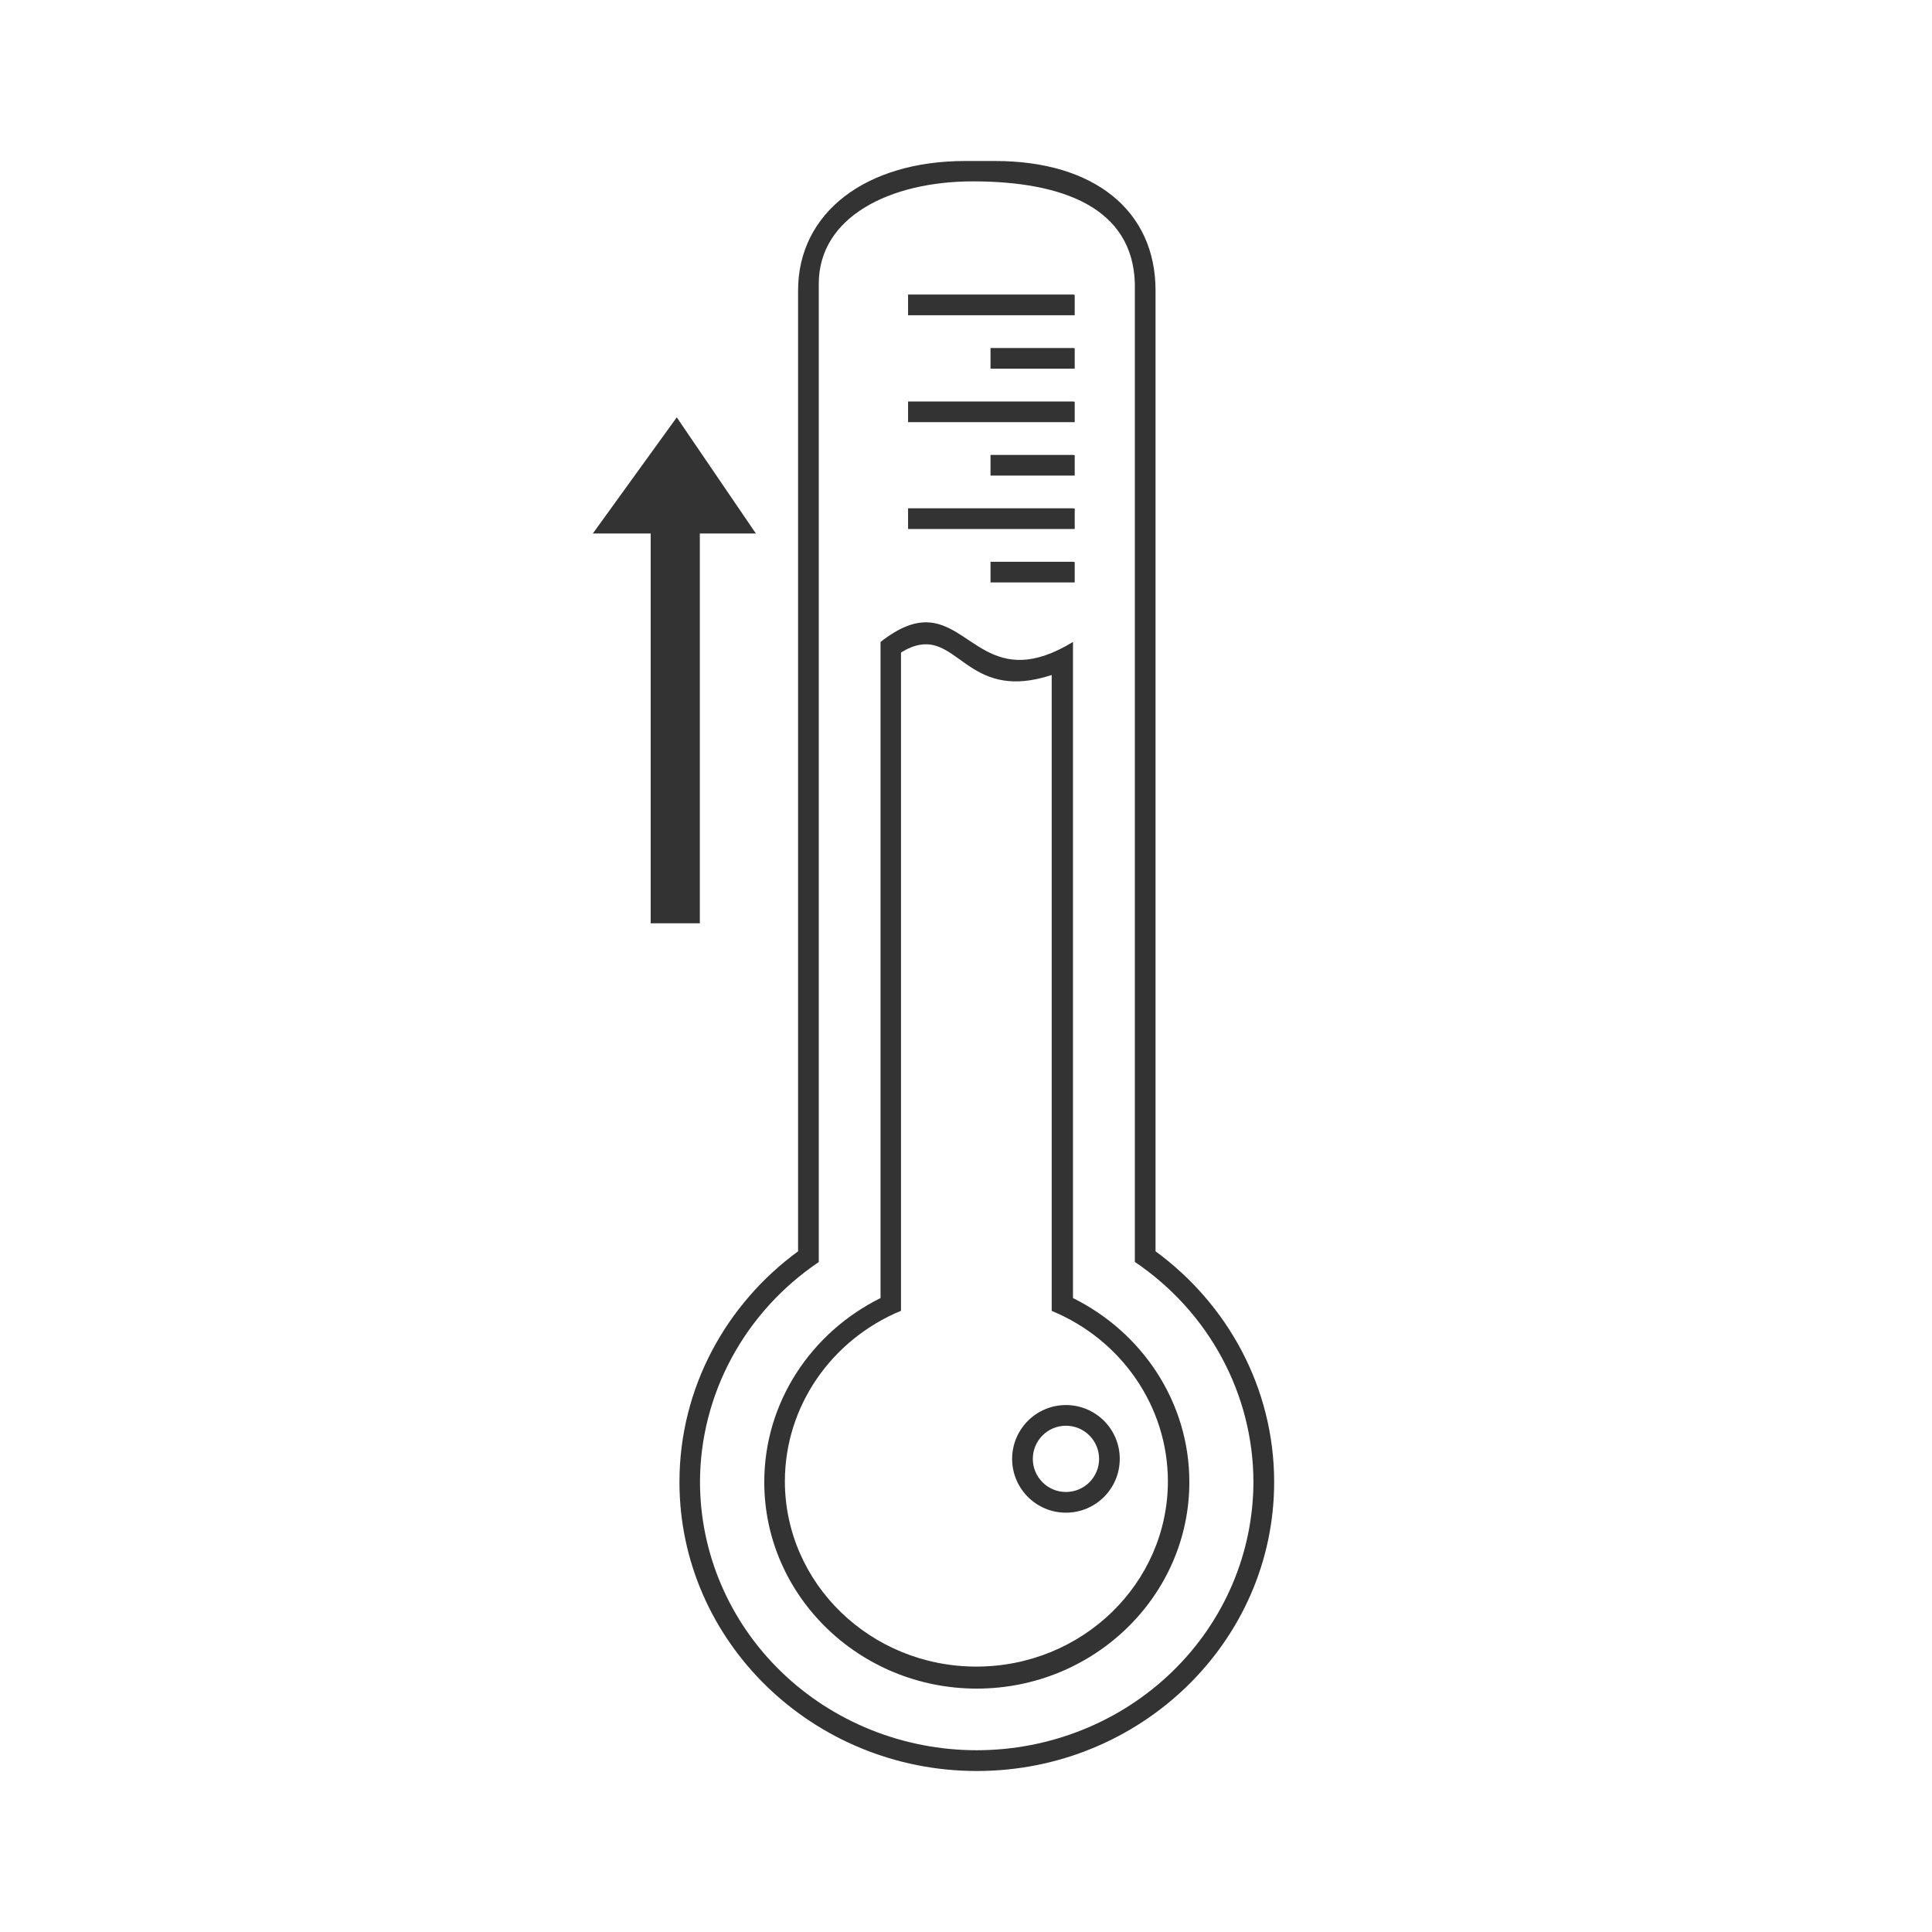
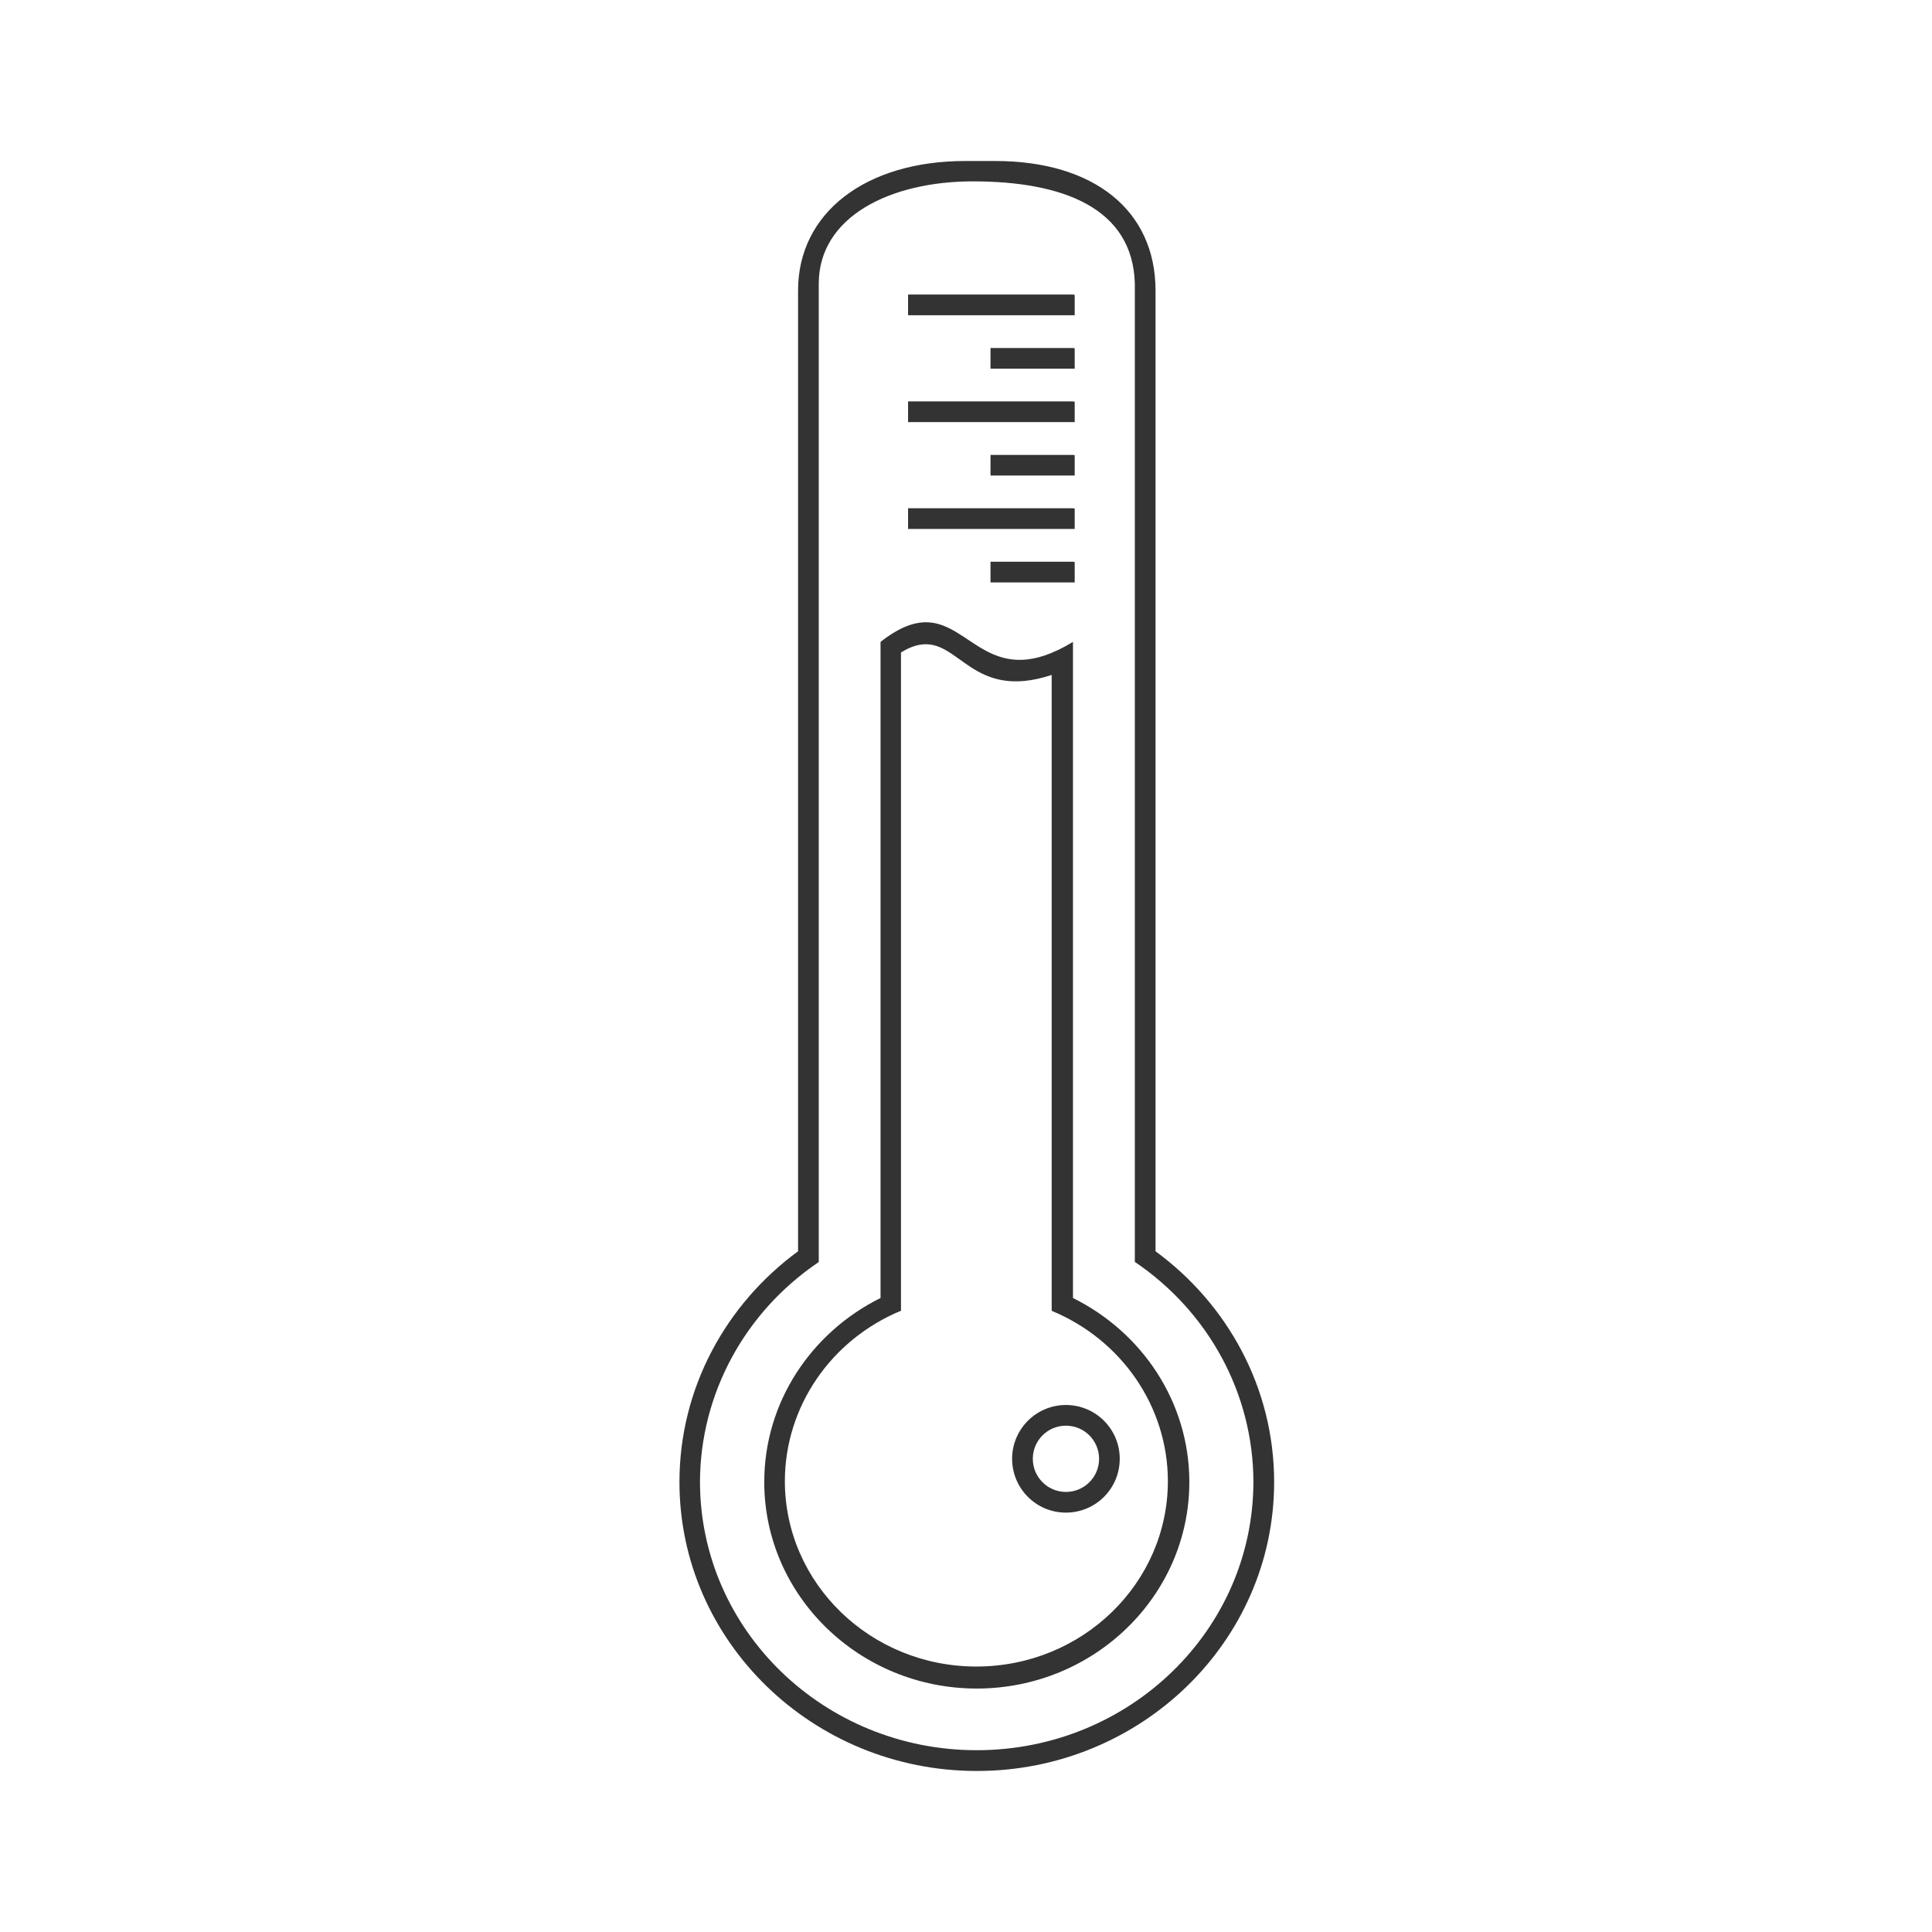
- <svg xmlns="http://www.w3.org/2000/svg" width="48" height="48" viewBox="0 0 48 48" fill="none">
-   <path d="M23.984 4C21.498 4 19.828 5.292 19.828 7.217V31.088C18.04 32.399 16.881 34.482 16.881 36.822C16.881 40.78 20.195 44 24.27 44C28.342 44 31.656 40.78 31.656 36.822C31.656 34.482 30.498 32.399 28.709 31.088V7.217C28.709 5.232 27.181 4 24.725 4H23.984ZM24.18 4.506C26.401 4.508 28.145 5.162 28.195 7.047V31.352C29.102 31.965 29.843 32.78 30.355 33.73C30.868 34.681 31.138 35.738 31.141 36.81C31.14 38.58 30.416 40.278 29.127 41.529C27.838 42.781 26.089 43.484 24.266 43.484C22.442 43.484 20.694 42.781 19.404 41.529C18.115 40.278 17.391 38.58 17.391 36.81C17.395 35.738 17.666 34.682 18.18 33.732C18.693 32.783 19.434 31.968 20.342 31.355V7.047C20.344 5.384 22.117 4.504 24.18 4.506ZM22.561 7.318V7.832H26.701V7.326C26.686 7.324 26.673 7.318 26.658 7.318H22.561ZM24.609 8.646V9.16H26.701V8.654C26.686 8.652 26.673 8.646 26.658 8.646H24.609ZM22.561 9.975V10.488H26.701V9.982C26.686 9.981 26.673 9.975 26.658 9.975H22.561ZM16.814 10.369L14.729 13.254H16.166V22.939H17.387V13.254H18.779L16.814 10.369ZM24.609 11.303V11.816H26.701V11.31C26.686 11.309 26.673 11.303 26.658 11.303H24.609ZM22.561 12.629V13.143H26.701V12.637C26.686 12.635 26.673 12.629 26.658 12.629H22.561ZM24.609 13.957V14.471H26.701V13.965C26.686 13.963 26.673 13.957 26.658 13.957H24.609ZM23.018 15.461C22.703 15.458 22.338 15.587 21.877 15.949V32.25C20.164 33.099 18.988 34.829 18.988 36.822C18.988 39.651 21.356 41.953 24.268 41.953C27.178 41.953 29.549 39.651 29.549 36.822C29.549 34.829 28.371 33.099 26.658 32.25V15.949C24.635 17.181 24.141 15.475 23.018 15.461ZM22.854 16.02C23.837 15.848 24.152 17.422 26.129 16.77V32.568C27.877 33.293 29.012 34.955 29.016 36.797C29.016 39.343 26.885 41.406 24.258 41.406C21.63 41.406 19.5 39.343 19.5 36.797C19.503 34.955 20.637 33.292 22.385 32.566V16.91V16.77V16.211C22.559 16.104 22.712 16.044 22.854 16.02ZM26.482 34.908C25.745 34.909 25.148 35.507 25.146 36.244C25.146 36.983 25.744 37.582 26.482 37.582C27.222 37.583 27.821 36.983 27.82 36.244C27.82 35.506 27.221 34.908 26.482 34.908ZM26.482 35.422C26.937 35.421 27.306 35.79 27.307 36.244C27.307 36.7 26.938 37.069 26.482 37.068C26.028 37.068 25.66 36.699 25.66 36.244C25.661 35.79 26.029 35.422 26.482 35.422Z" fill="#333333" />
+ <svg xmlns="http://www.w3.org/2000/svg" id="svg8" height="48" width="48" version="1.1" viewBox="0 0 12.7 12.7">
+   <g id="layer1" fill="#333" transform="translate(0,-284.3)">
+     <path id="path26410" d="m23.984 4c-2.486 0-4.156 1.292-4.156 3.217v23.871c-1.788 1.311-2.947 3.394-2.947 5.734 0 3.958 3.315 7.178 7.389 7.178 4.073 0 7.386-3.22 7.386-7.178 0-2.34-1.158-4.423-2.947-5.734v-23.871c0-1.985-1.527-3.217-3.984-3.217h-0.741zm0.196 0.506c2.221 0.002 3.965 0.657 4.015 2.541v24.305a6.875 6.674 0 0 1 2.946 5.459 6.875 6.674 0 0 1 -6.875 6.673 6.875 6.674 0 0 1 -6.875 -6.673 6.875 6.674 0 0 1 2.951 -5.456v-24.308c0.002-1.663 1.775-2.543 3.838-2.541zm-1.619 2.812v0.514h4.14v-0.506c-0.015-0.002-0.028-0.008-0.043-0.008h-4.097zm2.048 1.328v0.514h2.092v-0.506c-0.015-0.002-0.028-0.008-0.043-0.008h-2.049zm-2.048 1.328v0.513h4.14v-0.506c-0.015-0.002-0.028-0.008-0.043-0.008h-4.097zm2.048 1.328v0.513h2.092v-0.505c-0.015-0.002-0.028-0.008-0.043-0.008h-2.049zm-2.048 1.326v0.514h4.14v-0.506c-0.015-0.002-0.028-0.008-0.043-0.008h-4.097zm2.048 1.328v0.514h2.092v-0.506c-0.015-0.002-0.028-0.008-0.043-0.008h-2.049zm-1.591 1.504c-0.315-0.003-0.68 0.126-1.141 0.488v16.301c-1.713 0.849-2.889 2.579-2.889 4.572 0 2.829 2.368 5.131 5.28 5.131 2.911 0 5.281-2.302 5.281-5.131 0-1.993-1.178-3.723-2.891-4.572v-16.301c-2.023 1.232-2.517-0.474-3.64-0.488zm-0.164 0.559c0.983-0.171 1.298 1.403 3.275 0.75v15.798c1.748 0.725 2.883 2.387 2.887 4.229 0 2.546-2.131 4.609-4.758 4.609-2.628 0-4.758-2.063-4.758-4.609 0.003-1.842 1.137-3.505 2.885-4.231v-15.656-0.14-0.559c0.174-0.107 0.328-0.167 0.469-0.191zm3.628 18.888c-0.737 0.001-1.335 0.599-1.336 1.336 0 0.739 0.598 1.338 1.336 1.338 0.74 0.001 1.339-0.599 1.338-1.338 0-0.738-0.599-1.336-1.338-1.336zm0 0.514c0.455-0.001 0.824 0.368 0.825 0.822 0 0.456-0.369 0.825-0.825 0.824-0.454 0-0.822-0.369-0.822-0.824 0.001-0.454 0.369-0.822 0.822-0.822z" transform="matrix(.26458 0 0 .26458 0 284.3)" stroke-width=".067" />
+   </g>
</svg>
